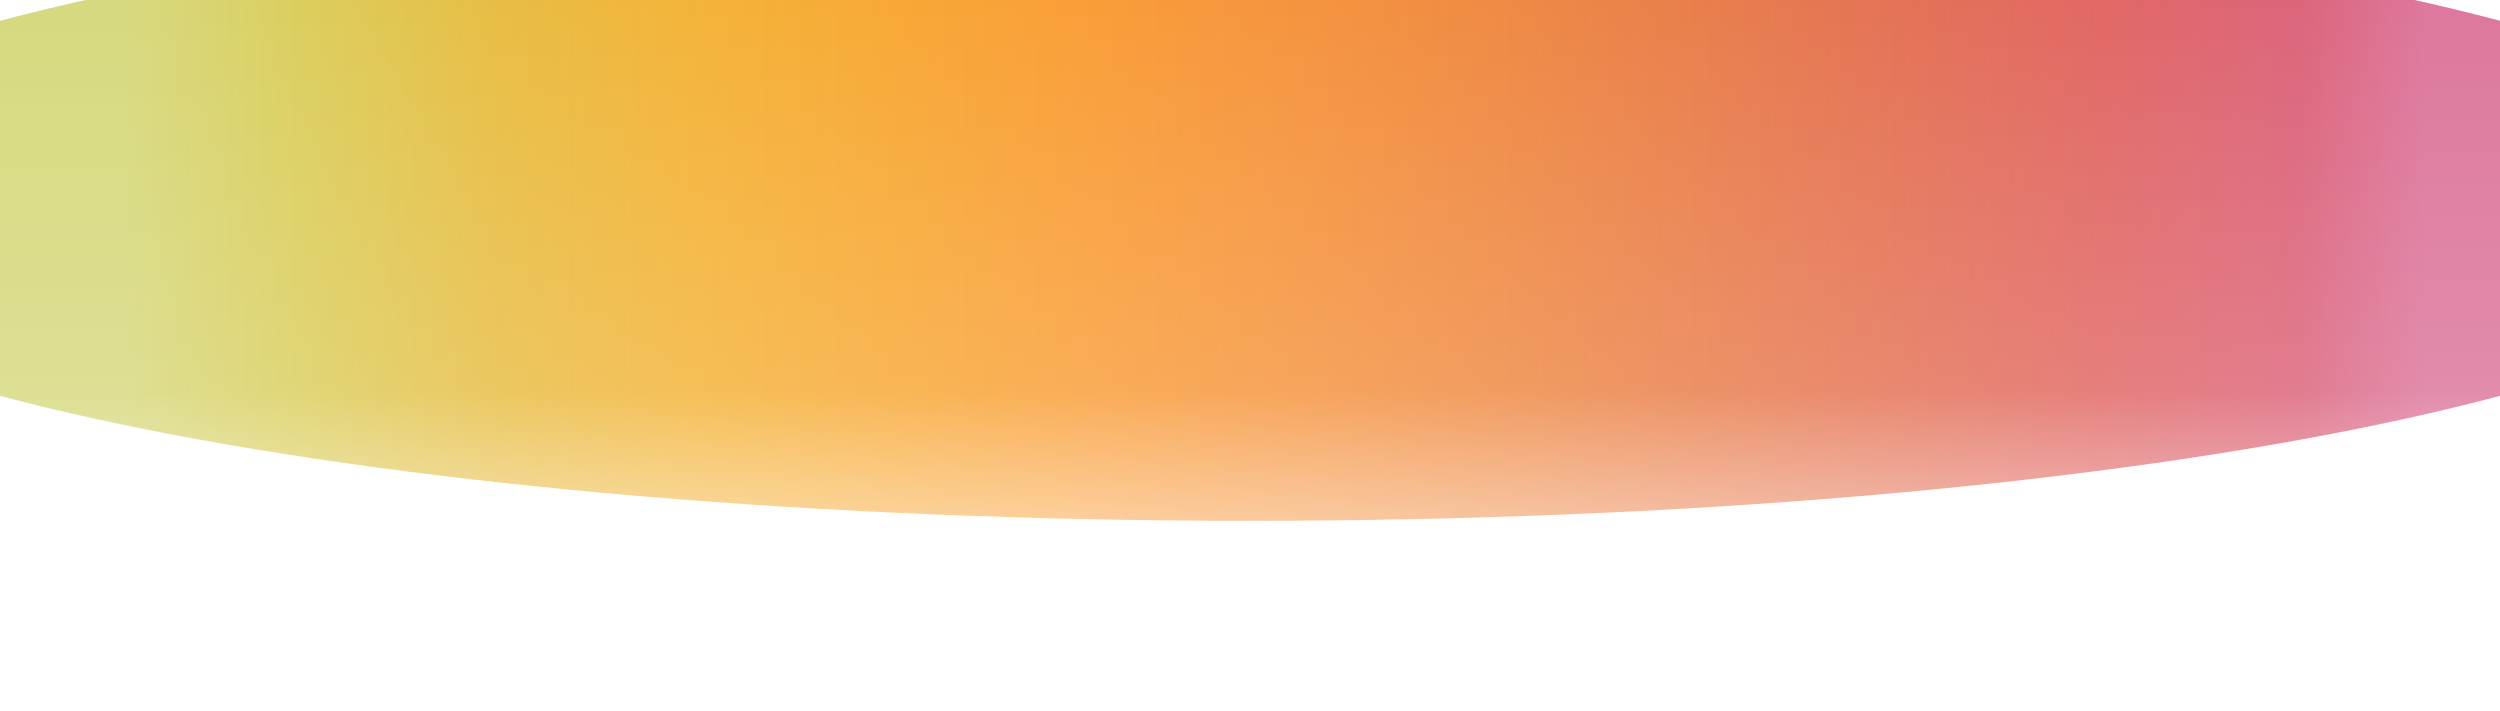
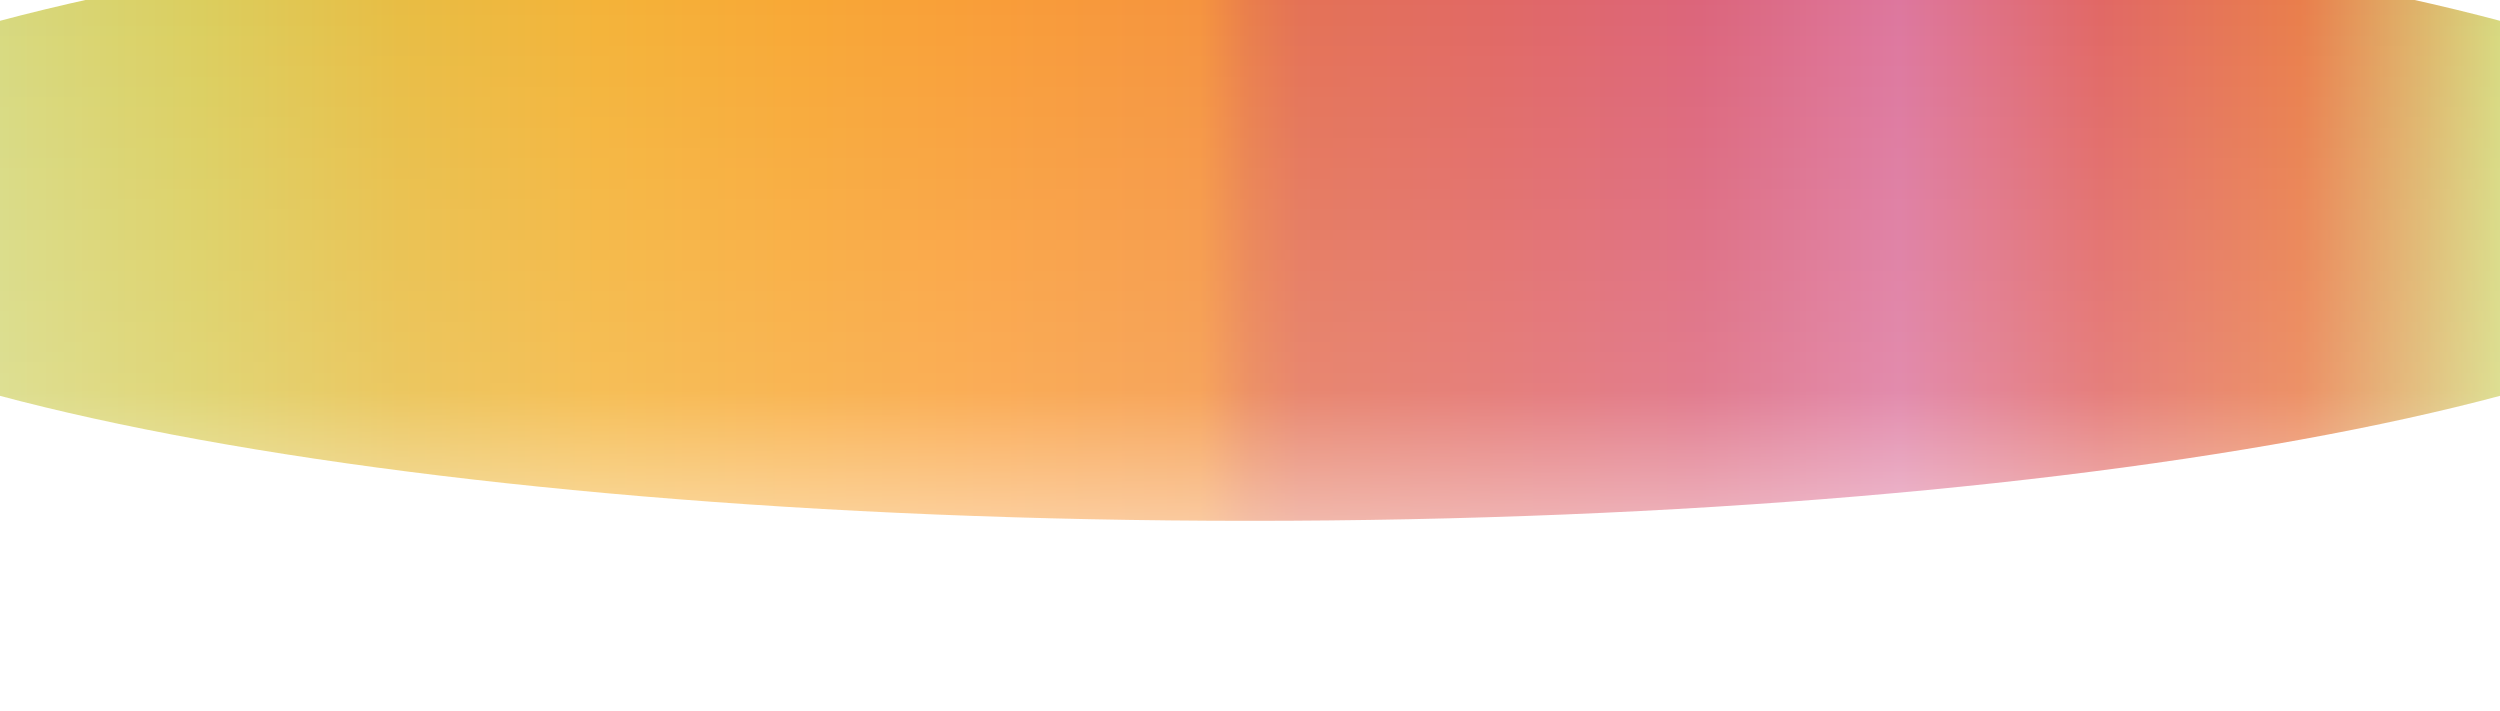
<svg xmlns="http://www.w3.org/2000/svg" viewBox="0 0 1440 409" fill="none" preserveAspectRatio="none">
  <defs>
    <linearGradient id="contactGlowH" x1="0" y1="0" x2="1440" y2="0" gradientUnits="userSpaceOnUse">
-       <stop offset="5%" stop-color="#d7d97f" />
-       <stop offset="12%" stop-color="#dbce5e" />
-       <stop offset="20%" stop-color="#e8bd44" />
-       <stop offset="28%" stop-color="#f4b339" />
-       <stop offset="36%" stop-color="#f8a836" />
-       <stop offset="44%" stop-color="#f99d39" />
-       <stop offset="52%" stop-color="#f5943f" />
-       <stop offset="60%" stop-color="#ef8a44" />
-       <stop offset="68%" stop-color="#e97e4c" />
-       <stop offset="76%" stop-color="#e47256" />
+       <stop offset="0%" stop-color="#d7d97f" />
+       <stop offset="8%" stop-color="#dbce5e" />
+       <stop offset="16%" stop-color="#e8bd44" />
+       <stop offset="24%" stop-color="#f4b339" />
+       <stop offset="32%" stop-color="#f8a836" />
+       <stop offset="40%" stop-color="#f99d39" />
+       <stop offset="48%" stop-color="#f5943f" />
+       <stop offset="50%" stop-color="#e97e4c" />
+       <stop offset="52%" stop-color="#e47256" />
+       <stop offset="60%" stop-color="#e16865" />
+       <stop offset="68%" stop-color="#dc657b" />
+       <stop offset="76%" stop-color="#dd779e" />
      <stop offset="84%" stop-color="#e16865" />
-       <stop offset="92%" stop-color="#dc657b" />
-       <stop offset="97%" stop-color="#dd779e" />
+       <stop offset="92%" stop-color="#e97e4c" />
+       <stop offset="100%" stop-color="#d7d97f" />
    </linearGradient>
    <linearGradient id="contactGlowFade" x1="0" y1="0" x2="0" y2="409" gradientUnits="userSpaceOnUse">
      <stop offset="0%" stop-color="#fff" stop-opacity="1" />
      <stop offset="55%" stop-color="#fff" stop-opacity="0.85" />
      <stop offset="100%" stop-color="#fff" stop-opacity="0" />
    </linearGradient>
    <mask id="contactGlowMask" maskUnits="userSpaceOnUse" x="0" y="0" width="1440" height="409">
      <rect width="1440" height="409" fill="url(#contactGlowFade)" />
    </mask>
  </defs>
  <ellipse cx="720" cy="120" rx="900" ry="180" fill="url(#contactGlowH)" mask="url(#contactGlowMask)" />
</svg>
